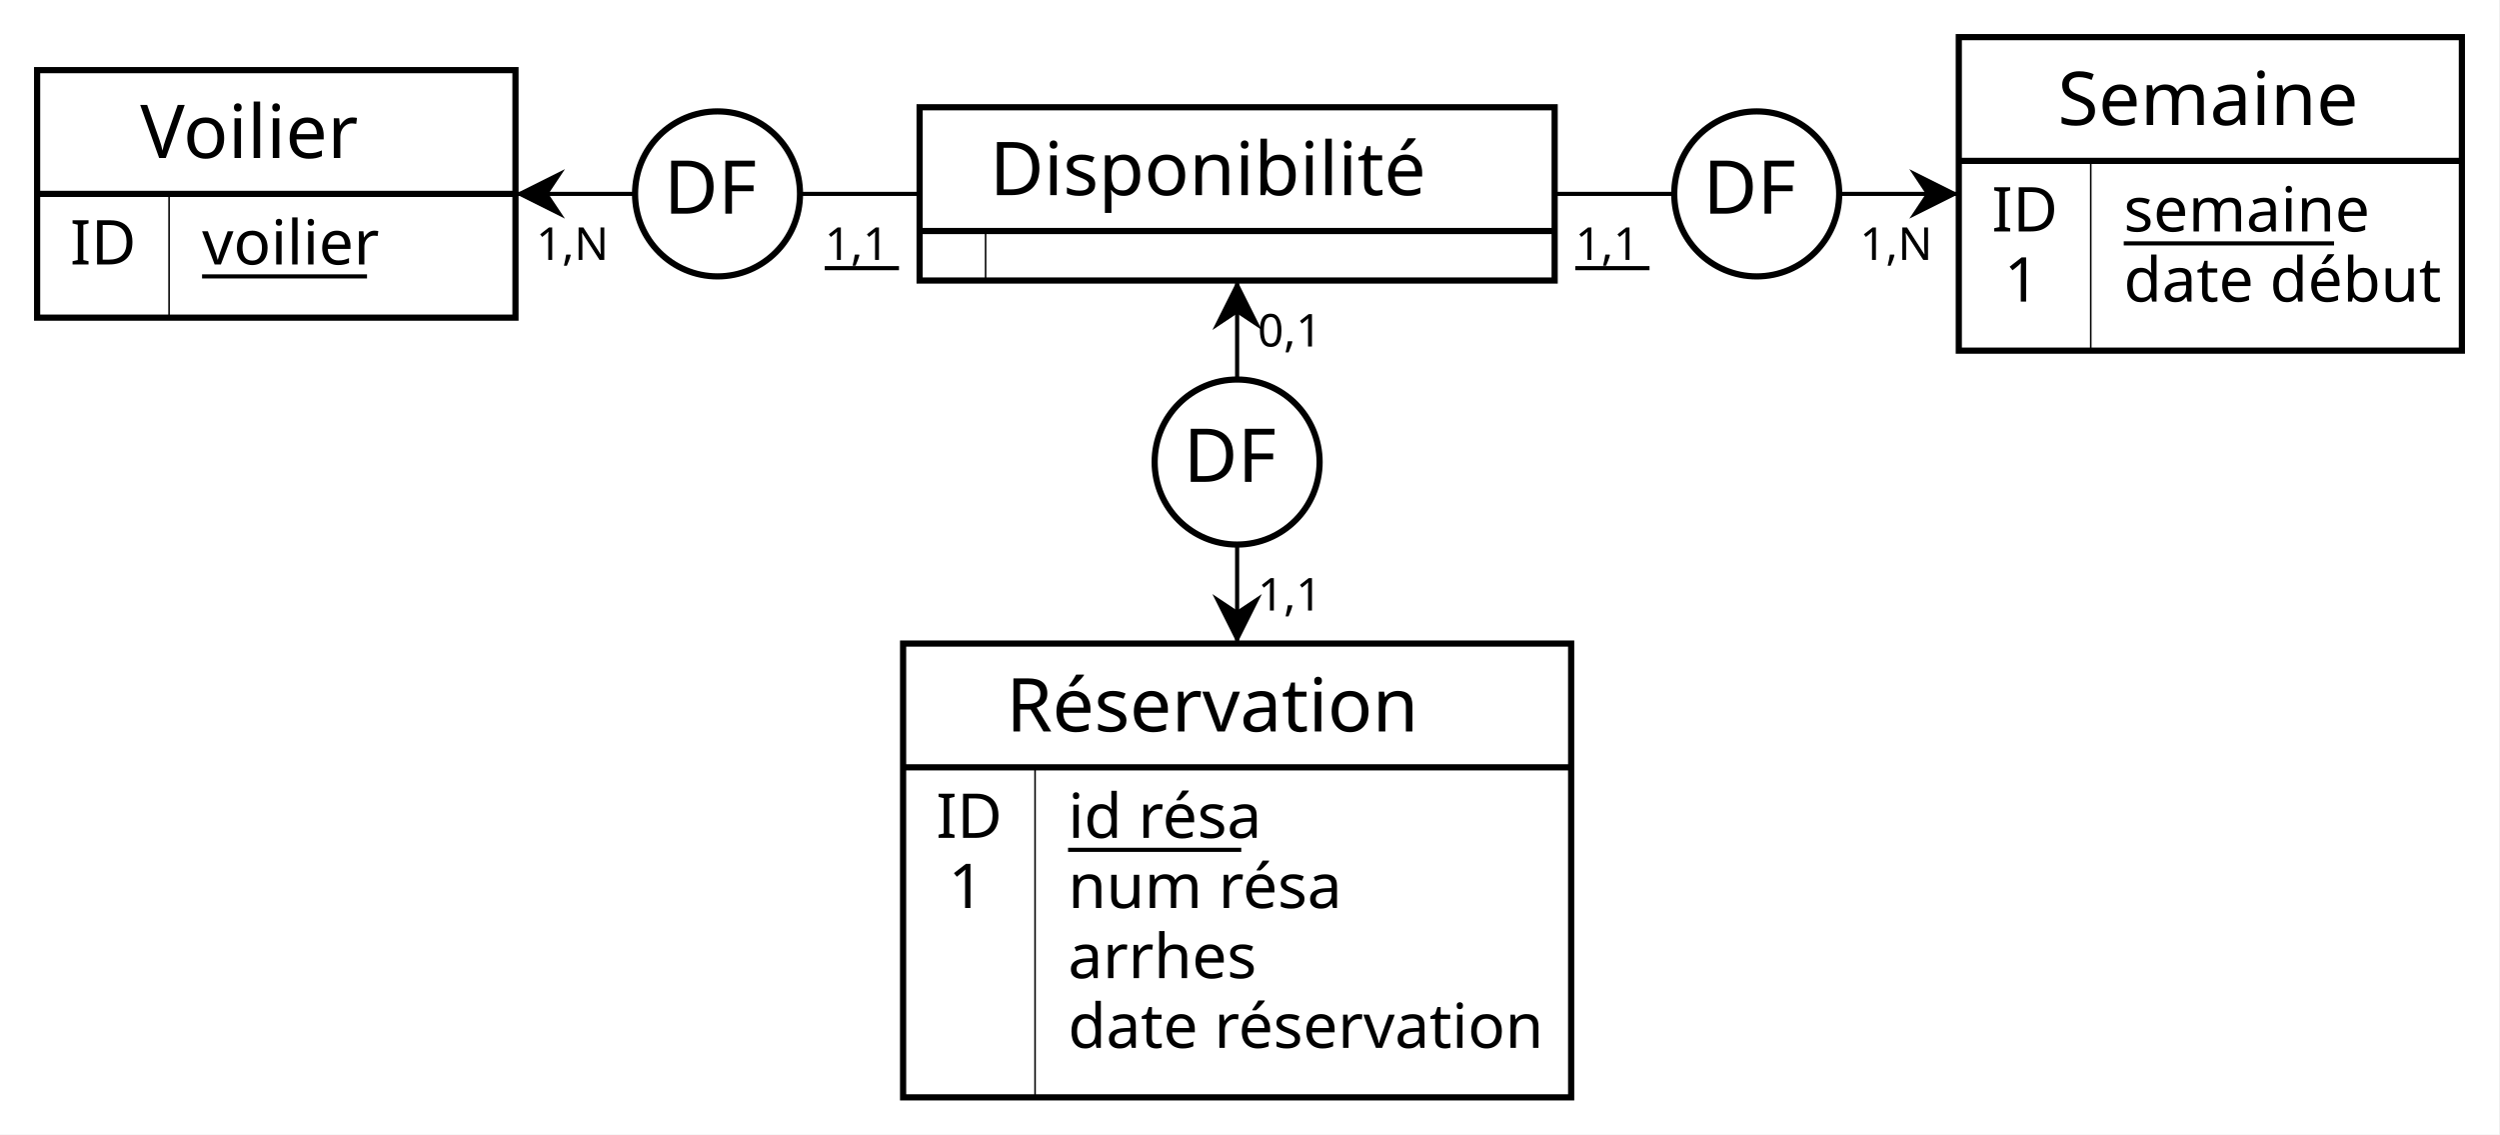
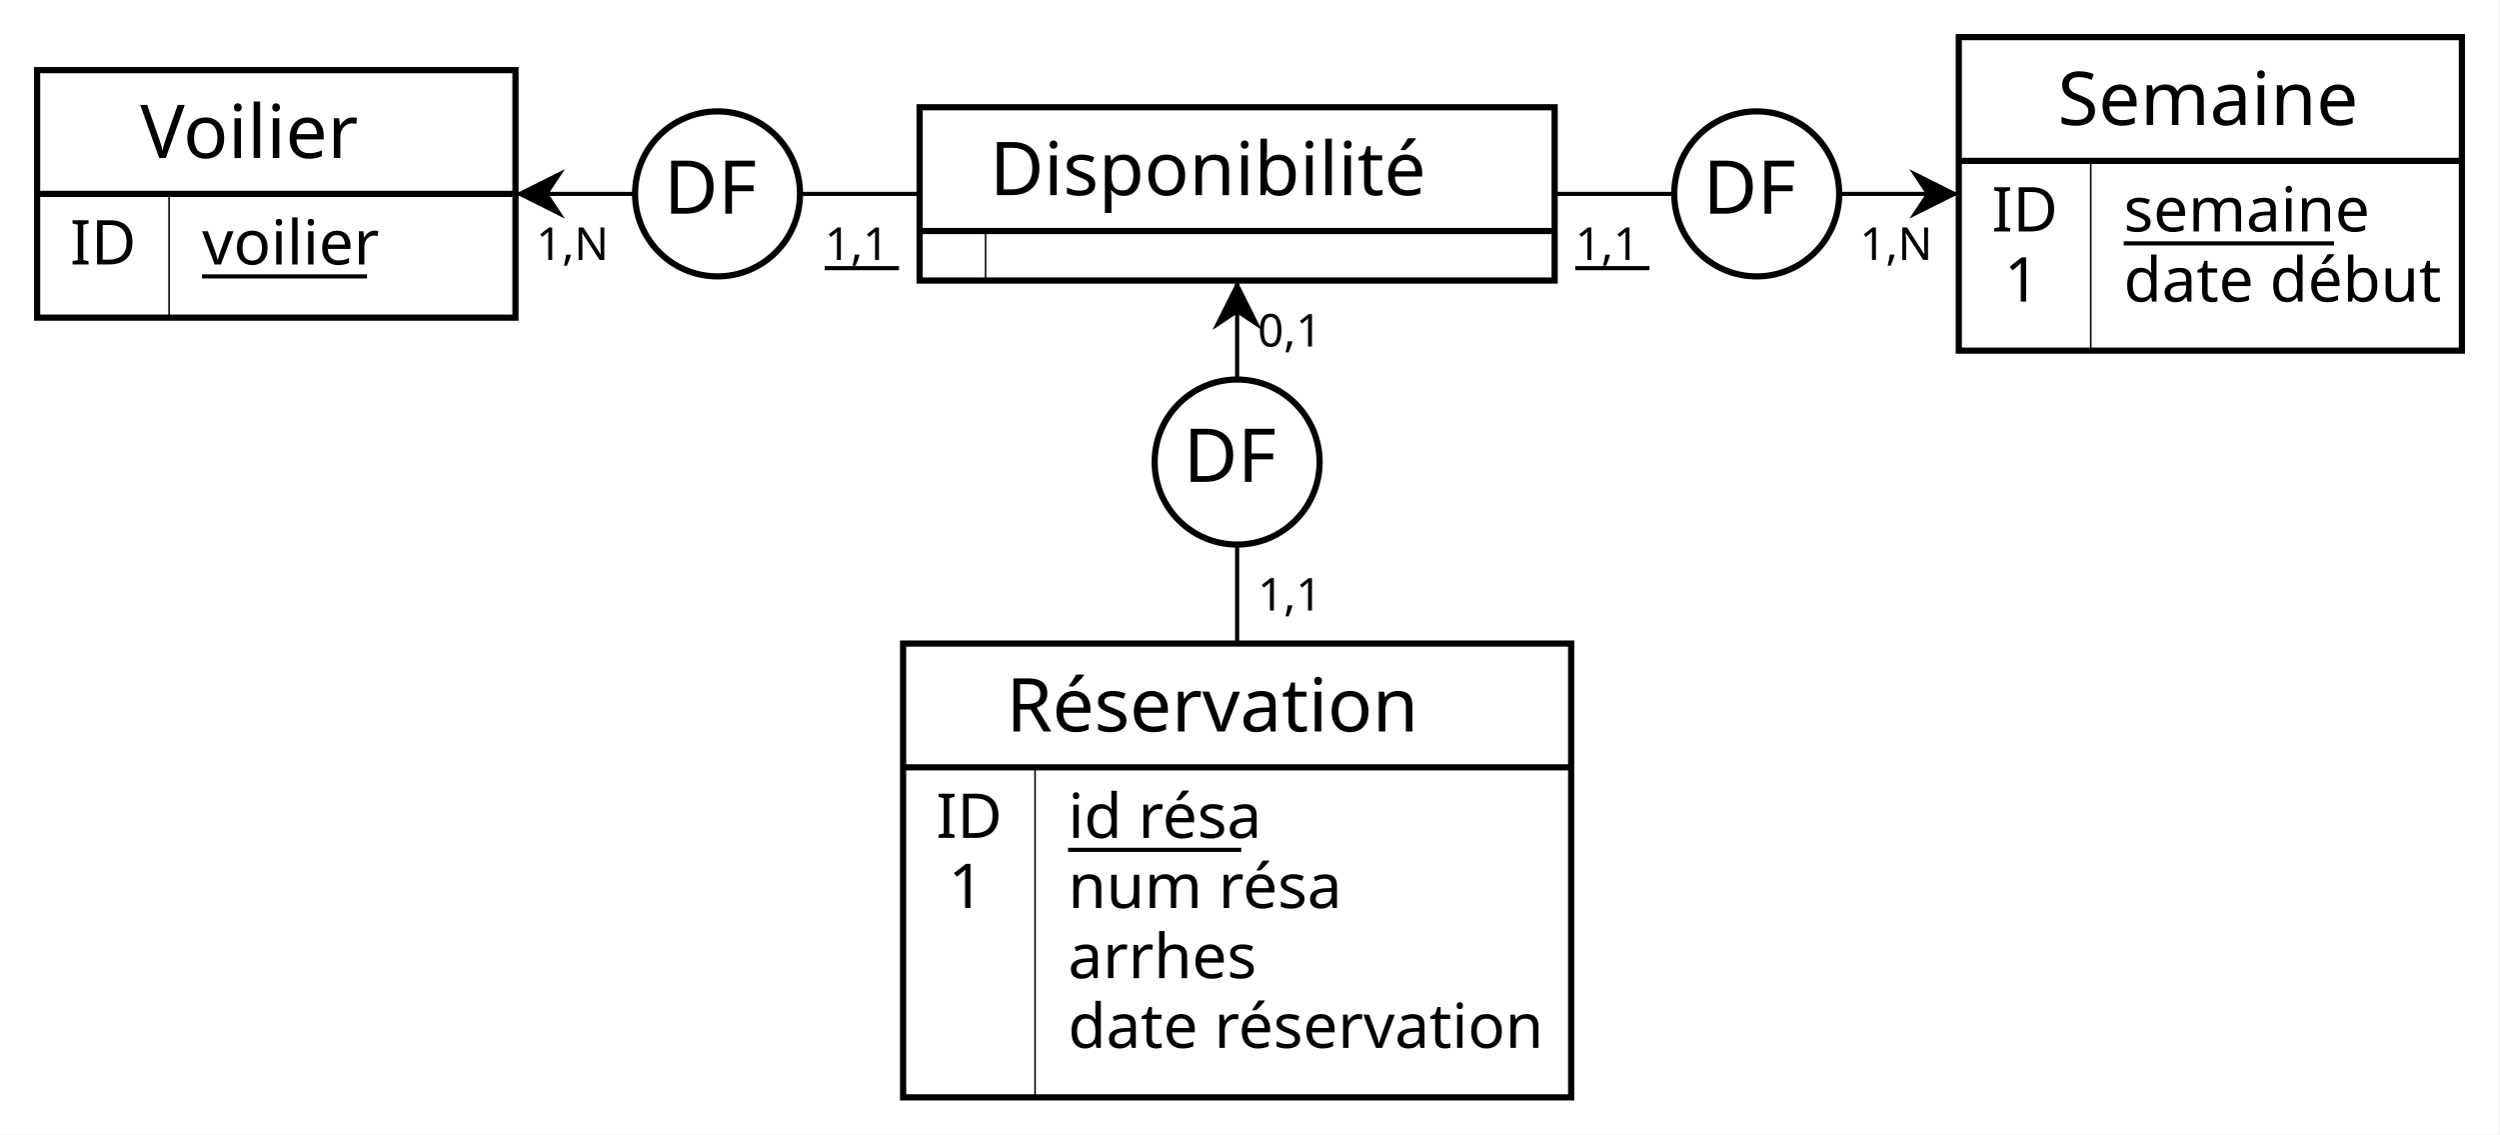
<svg xmlns="http://www.w3.org/2000/svg" width="606" height="275" viewBox="0 0 606 275">
  <rect x="0" y="0" width="606" height="275" fill="#FFFFFF" stroke="none" stroke-width="0" />
  <g>
    <line x1="300" y1="47" x2="174" y2="47" stroke="#000000" stroke-width="1" />
    <line x1="67" y1="47" x2="174" y2="47" stroke="#000000" stroke-width="1" />
    <polygon points="125 47 137 41 133 47 137 53" fill="#000000" stroke-width="0" />
    <g>
      <circle cx="174" cy="47" r="20" stroke="#000000" stroke-width="1.5" fill="#FFFFFF" />
      <text x="161" y="51.8" fill="#000000" font-family="Copperplate" font-size="18">DF</text>
    </g>
    <text x="200" y="63" fill="#000000" font-family="Futura" font-size="11">1,1</text>
    <line x1="200" y1="65" x2="218" y2="65" stroke="#000000" stroke-width="1" />
    <text x="130" y="63" fill="#000000" font-family="Futura" font-size="11">1,N</text>
  </g>
  <g>
    <line x1="300" y1="47" x2="426" y2="47" stroke="#000000" stroke-width="1" />
    <line x1="536" y1="47" x2="426" y2="47" stroke="#000000" stroke-width="1" />
    <polygon points="475 47 463 53 467 47 463 41" fill="#000000" stroke-width="0" />
    <g>
      <circle cx="426" cy="47" r="20" stroke="#000000" stroke-width="1.5" fill="#FFFFFF" />
      <text x="413" y="51.8" fill="#000000" font-family="Copperplate" font-size="18">DF</text>
    </g>
    <text x="382" y="63" fill="#000000" font-family="Futura" font-size="11">1,1</text>
    <line x1="382" y1="65" x2="400" y2="65" stroke="#000000" stroke-width="1" />
    <text x="451" y="63" fill="#000000" font-family="Futura" font-size="11">1,N</text>
  </g>
  <g>
    <line x1="300" y1="211" x2="300" y2="112" stroke="#000000" stroke-width="1" />
-     <polygon points="300 156 294 144 300 148 306 144" fill="#000000" stroke-width="0" />
    <line x1="300" y1="47" x2="300" y2="112" stroke="#000000" stroke-width="1" />
    <polygon points="300 68 306 80 300 76 294 80" fill="#000000" stroke-width="0" />
    <g>
      <circle cx="300" cy="112" r="20" stroke="#000000" stroke-width="1.5" fill="#FFFFFF" />
      <text x="287" y="116.8" fill="#000000" font-family="Copperplate" font-size="18">DF</text>
    </g>
    <text x="305" y="148" fill="#000000" font-family="Futura" font-size="11">1,1</text>
    <text x="305" y="84" fill="#000000" font-family="Futura" font-size="11">0,1</text>
  </g>
  <g>
    <g>
      <rect x="9" y="17" width="116" height="30" fill="#FFFFFF" stroke="none" stroke-width="0" opacity="1" />
      <rect x="41" y="47" width="84" height="30" fill="#FFFFFF" stroke="none" stroke-width="0" opacity="1" />
      <rect x="9" y="47" width="32" height="30" fill="#FFFFFF" stroke="none" stroke-width="0" opacity="1" />
      <line x1="41" y1="47" x2="41" y2="77" stroke="#000000" stroke-width="0.38" />
      <rect x="9" y="17" width="116" height="60" fill="none" stroke="#000000" stroke-width="1.5" opacity="1" />
      <line x1="9" y1="47" x2="125" y2="47" stroke="#000000" stroke-width="1.5" />
    </g>
    <text x="34" y="38.3" fill="#000000" font-family="Copperplate" font-size="18">Voilier</text>
    <text x="49" y="64.1" fill="#000000" font-family="Gill Sans" font-size="15">voilier</text>
    <text x="17" y="64.1" fill="#000000" font-family="Gill Sans" font-size="15">ID</text>
    <line x1="49" y1="67" x2="89" y2="67" stroke="#000000" stroke-width="1" />
  </g>
  <g>
    <g>
      <rect x="223" y="26" width="154" height="30" fill="#FFFFFF" stroke="none" stroke-width="0" opacity="1" />
      <rect x="239" y="56" width="138" height="12" fill="#FFFFFF" stroke="none" stroke-width="0" opacity="1" />
      <rect x="223" y="56" width="16" height="12" fill="#FFFFFF" stroke="none" stroke-width="0" opacity="1" />
      <line x1="239" y1="56" x2="239" y2="68" stroke="#000000" stroke-width="0.38" />
      <rect x="223" y="26" width="154" height="42" fill="none" stroke="#000000" stroke-width="1.5" opacity="1" />
      <line x1="223" y1="56" x2="377" y2="56" stroke="#000000" stroke-width="1.5" />
    </g>
    <text x="240" y="47.3" fill="#000000" font-family="Copperplate" font-size="18">Disponibilité</text>
  </g>
  <g>
    <g>
      <rect x="475" y="9" width="122" height="30" fill="#FFFFFF" stroke="none" stroke-width="0" opacity="1" />
      <rect x="507" y="39" width="90" height="46" fill="#FFFFFF" stroke="none" stroke-width="0" opacity="1" />
      <rect x="475" y="39" width="32" height="46" fill="#FFFFFF" stroke="none" stroke-width="0" opacity="1" />
      <line x1="507" y1="39" x2="507" y2="85" stroke="#000000" stroke-width="0.38" />
      <rect x="475" y="9" width="122" height="76" fill="none" stroke="#000000" stroke-width="1.5" opacity="1" />
      <line x1="475" y1="39" x2="597" y2="39" stroke="#000000" stroke-width="1.5" />
    </g>
    <text x="499" y="30.3" fill="#000000" font-family="Copperplate" font-size="18">Semaine</text>
    <text x="515" y="56.1" fill="#000000" font-family="Gill Sans" font-size="15">semaine</text>
    <text x="483" y="56.1" fill="#000000" font-family="Gill Sans" font-size="15">ID</text>
    <line x1="515" y1="59" x2="566" y2="59" stroke="#000000" stroke-width="1" />
    <text x="515" y="73.1" fill="#000000" font-family="Gill Sans" font-size="15">date début</text>
    <text x="486" y="73.1" fill="#000000" font-family="Gill Sans" font-size="15">1</text>
  </g>
  <g>
    <g>
      <rect x="219" y="156" width="162" height="30" fill="#FFFFFF" stroke="none" stroke-width="0" opacity="1" />
      <rect x="251" y="186" width="130" height="80" fill="#FFFFFF" stroke="none" stroke-width="0" opacity="1" />
      <rect x="219" y="186" width="32" height="80" fill="#FFFFFF" stroke="none" stroke-width="0" opacity="1" />
      <line x1="251" y1="186" x2="251" y2="266" stroke="#000000" stroke-width="0.38" />
      <rect x="219" y="156" width="162" height="110" fill="none" stroke="#000000" stroke-width="1.5" opacity="1" />
      <line x1="219" y1="186" x2="381" y2="186" stroke="#000000" stroke-width="1.5" />
    </g>
    <text x="244" y="177.3" fill="#000000" font-family="Copperplate" font-size="18">Réservation</text>
    <text x="259" y="203.1" fill="#000000" font-family="Gill Sans" font-size="15">id résa</text>
    <text x="227" y="203.1" fill="#000000" font-family="Gill Sans" font-size="15">ID</text>
    <line x1="259" y1="206" x2="301" y2="206" stroke="#000000" stroke-width="1" />
    <text x="259" y="220.1" fill="#000000" font-family="Gill Sans" font-size="15">num résa</text>
    <text x="230" y="220.1" fill="#000000" font-family="Gill Sans" font-size="15">1</text>
    <text x="259" y="237.1" fill="#000000" font-family="Gill Sans" font-size="15">arrhes</text>
    <text x="234" y="237.1" fill="#000000" font-family="Gill Sans" font-size="15" />
    <text x="259" y="254" fill="#000000" font-family="Gill Sans" font-size="15">date réservation</text>
    <text x="234" y="254" fill="#000000" font-family="Gill Sans" font-size="15" />
  </g>
</svg>
